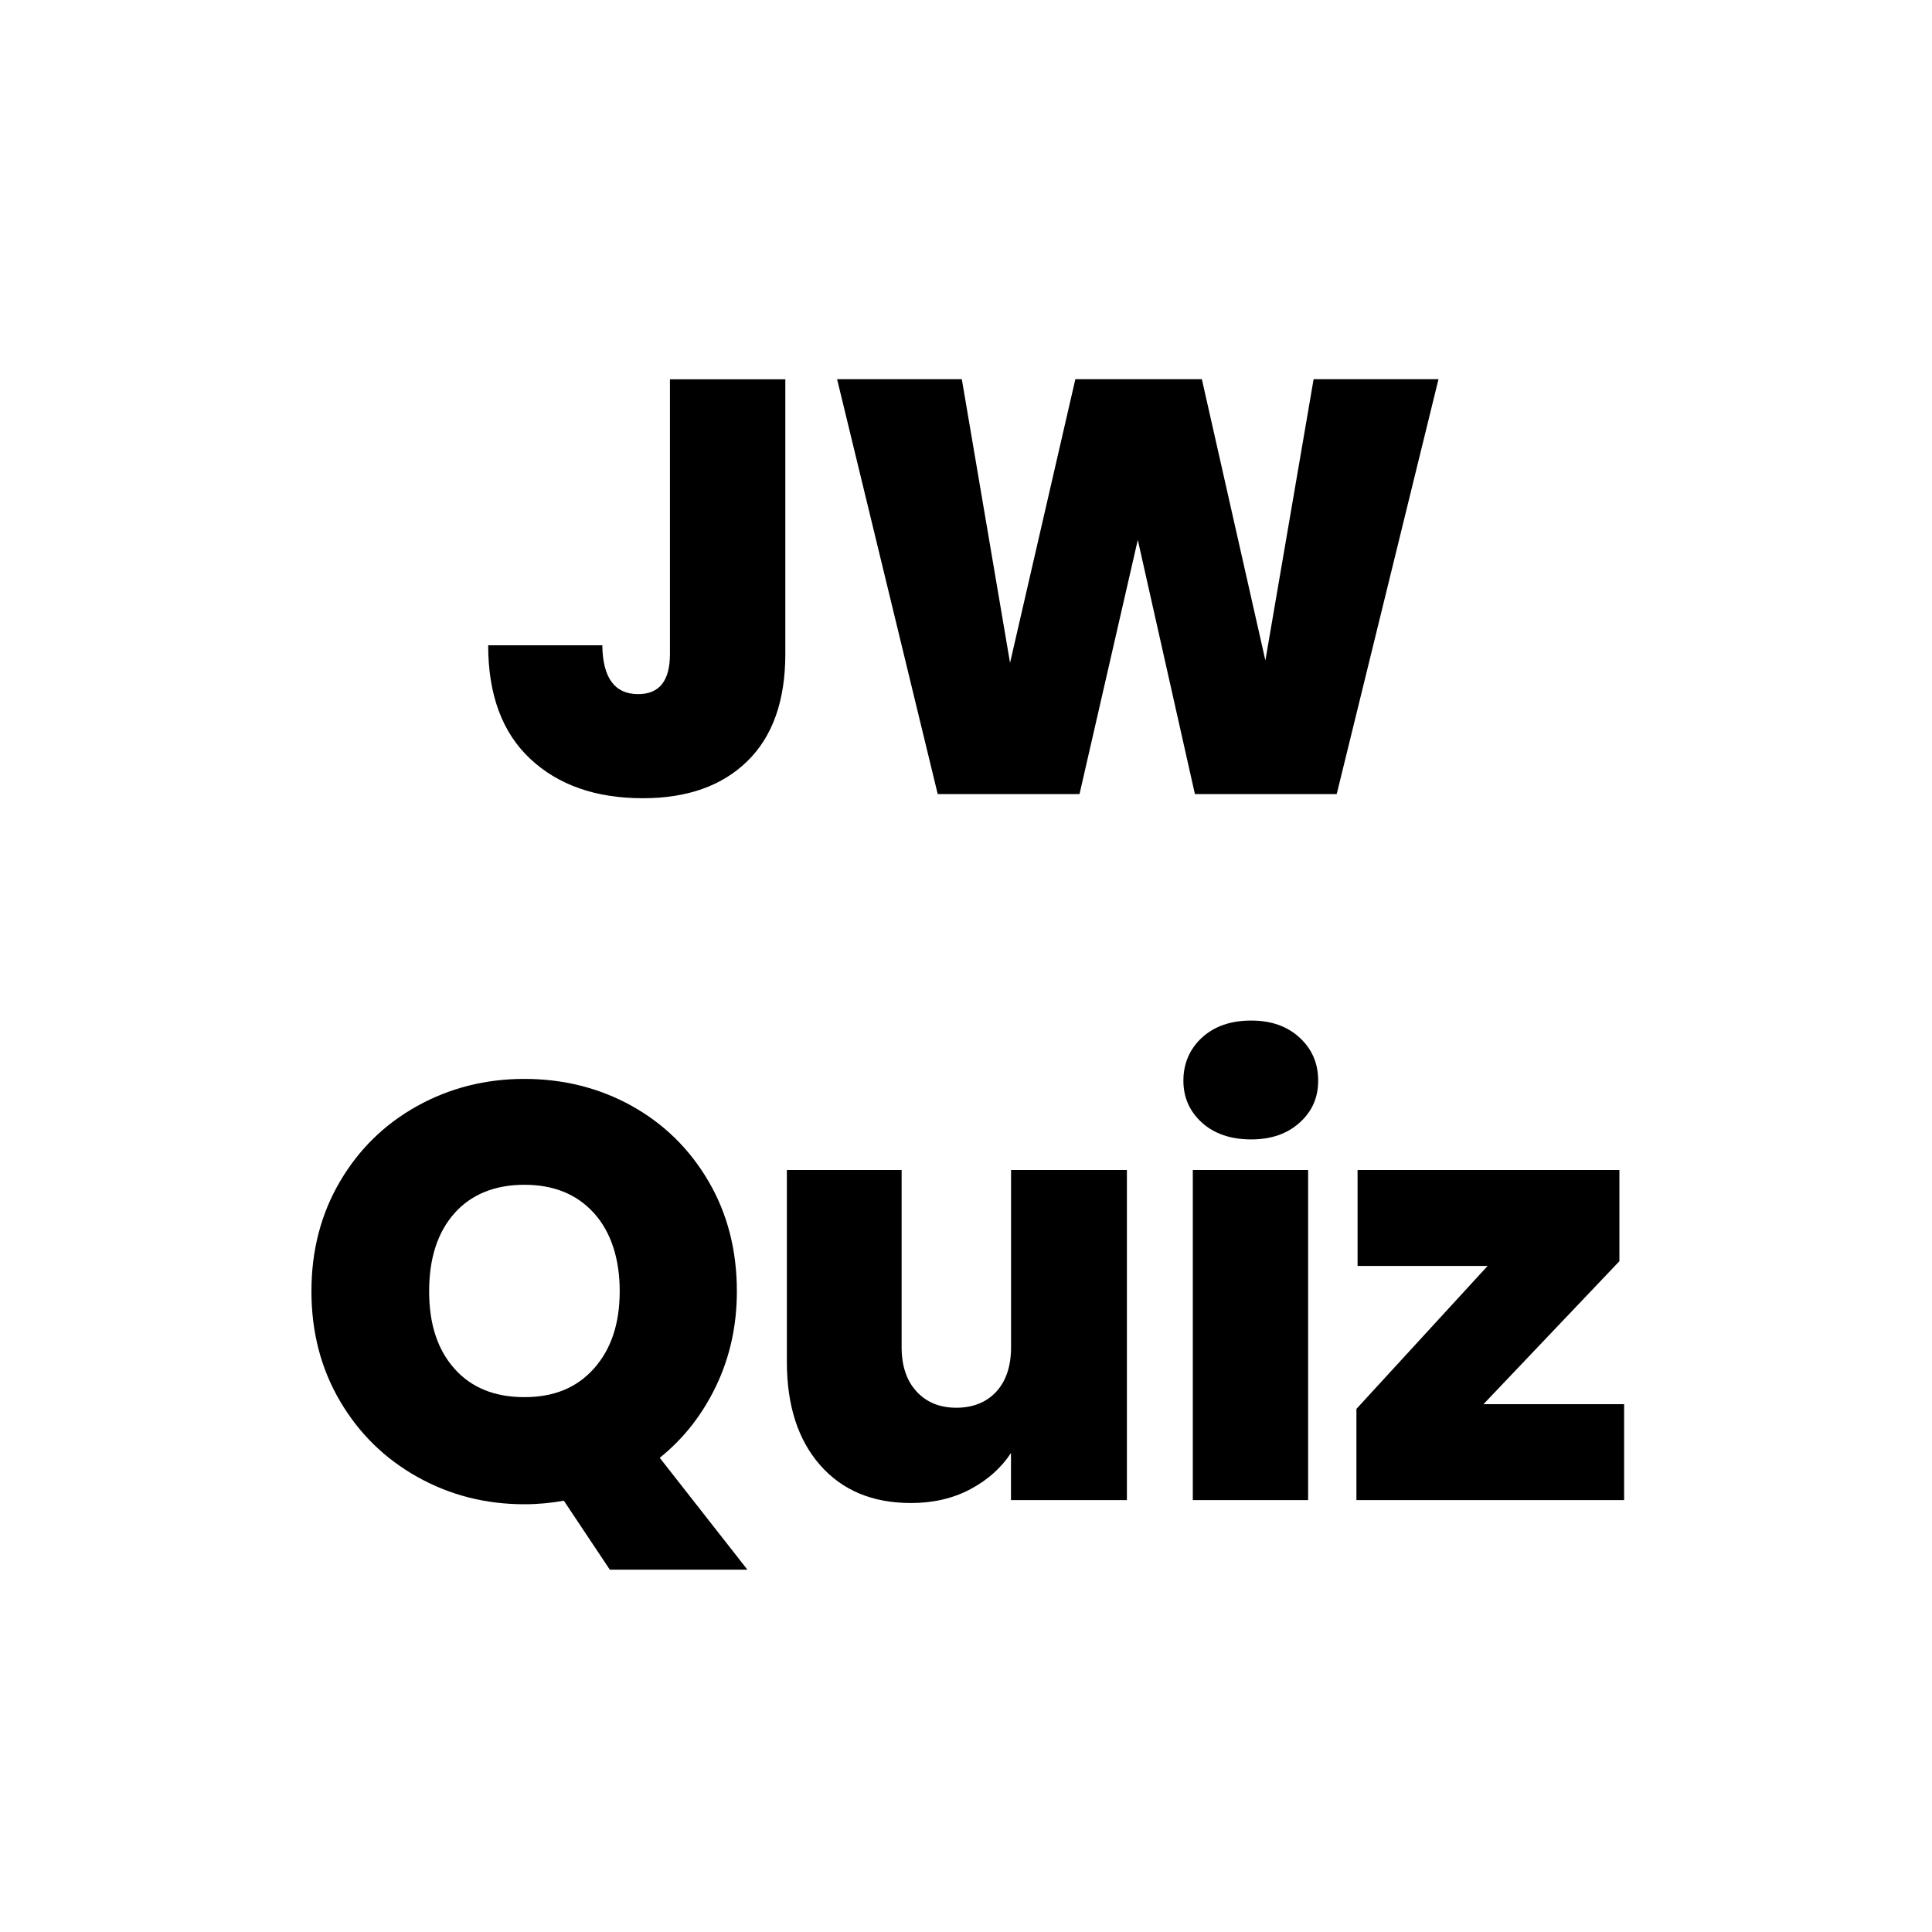
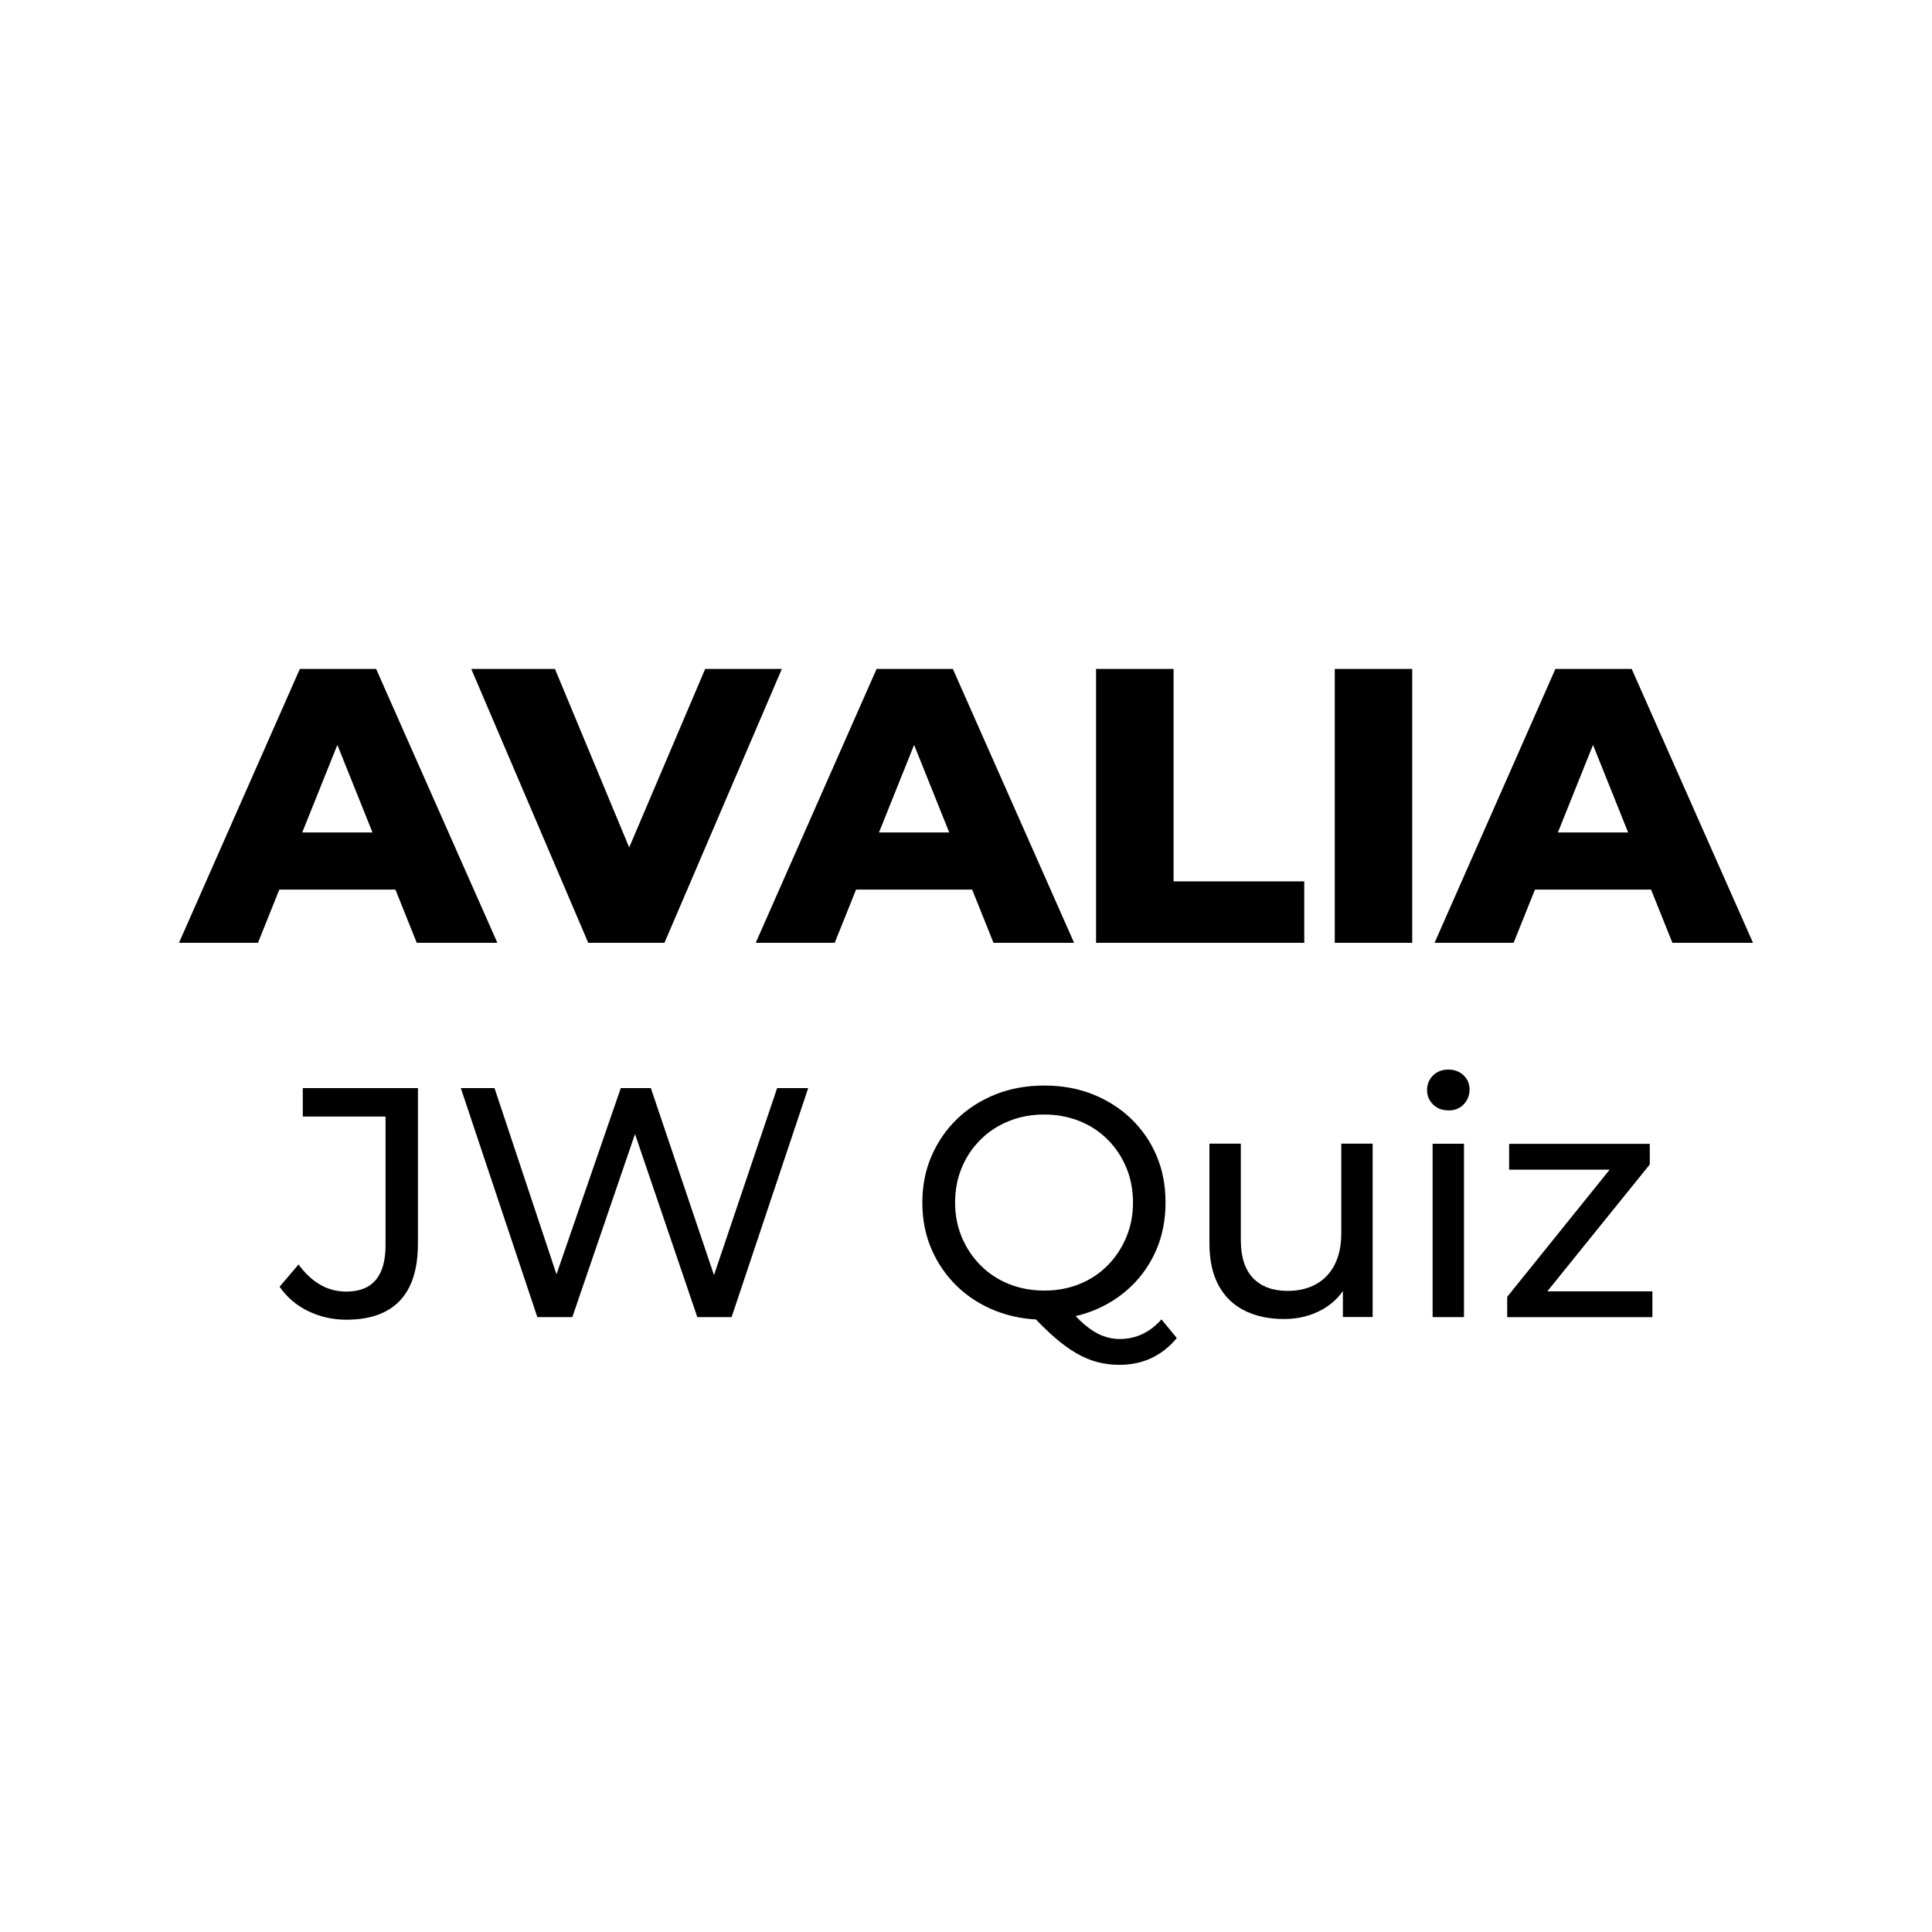
- <svg xmlns="http://www.w3.org/2000/svg" id="Camada_1" data-name="Camada 1" viewBox="0 0 250 250">
-   <path d="M101.62,49.07v35.56c0,6.04-1.64,10.66-4.91,13.86-3.27,3.2-7.78,4.8-13.52,4.8-6.09,0-10.95-1.7-14.58-5.1-3.63-3.4-5.44-8.3-5.44-14.69h14.77c.05,4.21,1.6,6.32,4.64,6.32,2.74,0,4.11-1.73,4.11-5.18v-35.56h14.92Z" />
-   <path d="M186.14,49.07l-13.17,53.68h-18.35l-7.39-32.89-7.54,32.89h-18.35l-13.02-53.68h16.14l6.24,36.7,8.45-36.7h16.37l8.22,36.39,6.24-36.39h16.14Z" />
-   <path d="M78.9,203.1l-5.94-8.91c-1.67.3-3.38.46-5.1.46-5.03,0-9.65-1.18-13.86-3.54-4.21-2.36-7.55-5.63-10.01-9.82-2.46-4.19-3.69-8.92-3.69-14.2s1.23-10.01,3.69-14.2c2.46-4.19,5.8-7.45,10.01-9.78,4.21-2.33,8.83-3.5,13.86-3.5s9.71,1.17,13.9,3.5c4.19,2.34,7.5,5.6,9.94,9.78s3.65,8.92,3.65,14.2c0,4.42-.89,8.49-2.67,12.22-1.78,3.73-4.21,6.84-7.31,9.33l11.34,14.47h-17.82ZM58.8,177.1c2.18,2.46,5.2,3.69,9.06,3.69s6.81-1.24,9.02-3.73c2.21-2.49,3.31-5.81,3.31-9.97s-1.1-7.63-3.31-10.09c-2.21-2.46-5.22-3.69-9.02-3.69s-6.88,1.23-9.06,3.69c-2.18,2.46-3.27,5.83-3.27,10.09s1.09,7.55,3.27,10.01Z" />
-   <path d="M145.82,151.4v42.71h-15v-6.09c-1.27,1.93-3.02,3.49-5.25,4.68-2.23,1.19-4.8,1.79-7.69,1.79-4.98,0-8.9-1.64-11.76-4.91-2.87-3.27-4.3-7.73-4.3-13.36v-24.82h14.85v22.92c0,2.44.65,4.35,1.94,5.75,1.29,1.4,3.01,2.09,5.14,2.09s3.91-.7,5.18-2.09c1.27-1.4,1.9-3.31,1.9-5.75v-22.92h15Z" />
-   <path d="M155.53,145.27c-1.6-1.45-2.4-3.26-2.4-5.44s.8-4.09,2.4-5.56c1.6-1.47,3.72-2.21,6.36-2.21s4.68.74,6.28,2.21c1.6,1.47,2.4,3.33,2.4,5.56s-.8,4-2.4,5.44c-1.6,1.45-3.69,2.17-6.28,2.17s-4.76-.72-6.36-2.17ZM169.27,151.4v42.71h-14.92v-42.71h14.92Z" />
-   <path d="M191.96,181.7h18.2v12.41h-34.64v-11.8l16.98-18.5h-16.83v-12.41h33.88v11.8l-17.59,18.5Z" />
+ <svg xmlns="http://www.w3.org/2000/svg" id="Camada_1" version="1.1" viewBox="0 0 250 250">
+   <g>
+     <path d="M23.16,122l15.64-35.44h9.87l15.69,35.44h-10.43l-12.25-30.53h3.95l-12.25,30.53h-10.23ZM31.72,115.11l2.58-7.39h17.32l2.58,7.39h-22.48Z" />
+     <path d="M76.12,122l-15.14-35.44h10.83l12.76,30.68h-6.38l13.06-30.68h9.92l-15.19,35.44h-9.87Z" />
+     <path d="M97.79,122l15.64-35.44h9.87l15.69,35.44h-10.43l-12.25-30.53h3.95l-12.25,30.53h-10.23ZM106.34,115.11l2.58-7.39h17.32l2.58,7.39h-22.48Z" />
+     <path d="M141.83,122v-35.44h10.03v27.49h16.91v7.95h-26.94Z" />
+     <path d="M172.72,122v-35.44h10.02v35.44h-10.02Z" />
+     <path d="M185.63,122l15.64-35.44h9.87l15.7,35.44h-10.43l-12.25-30.53h3.95l-12.25,30.53h-10.23ZM194.19,115.11l2.58-7.39h17.31l2.58,7.39h-22.48Z" />
+   </g>
+   <g>
+     <path d="M44.81,170.77c-1.75,0-3.39-.37-4.91-1.1-1.52-.73-2.77-1.79-3.72-3.17l2.45-2.88c.82,1.13,1.74,2,2.77,2.6,1.03.61,2.17.91,3.41.91,3.39,0,5.08-2,5.08-6.01v-16.64h-10.71v-3.68h14.9v20.11c0,3.3-.78,5.77-2.35,7.41-1.57,1.64-3.87,2.45-6.92,2.45Z" />
+     <path d="M69.53,170.43l-9.9-29.63h4.36l9.1,27.34h-2.2l9.44-27.34h3.89l9.23,27.34h-2.12l9.23-27.34h4.02l-9.91,29.63h-4.44l-8.63-25.36h1.14l-8.68,25.36h-4.53Z" />
+     <path d="M135.14,170.77c-2.26,0-4.35-.38-6.29-1.14-1.93-.76-3.61-1.83-5.02-3.2-1.41-1.37-2.51-2.97-3.3-4.8-.79-1.83-1.18-3.84-1.18-6.01s.39-4.18,1.18-6.01c.79-1.83,1.89-3.44,3.3-4.8,1.41-1.37,3.08-2.43,4.99-3.2,1.92-.76,4.02-1.14,6.31-1.14s4.34.37,6.24,1.12c1.9.75,3.57,1.81,4.99,3.17,1.42,1.37,2.53,2.97,3.3,4.8.78,1.83,1.16,3.85,1.16,6.05s-.39,4.22-1.16,6.05c-.78,1.83-1.88,3.44-3.3,4.8-1.43,1.37-3.09,2.43-4.99,3.17-1.91.75-3.99,1.12-6.24,1.12ZM135.14,167c1.64,0,3.15-.28,4.55-.85,1.4-.56,2.61-1.37,3.64-2.41,1.03-1.04,1.83-2.26,2.41-3.64.58-1.38.87-2.88.87-4.49s-.29-3.15-.87-4.53c-.58-1.38-1.38-2.59-2.41-3.62-1.03-1.03-2.24-1.83-3.64-2.39-1.4-.56-2.91-.85-4.55-.85s-3.2.28-4.59.85c-1.4.56-2.62,1.36-3.66,2.39-1.04,1.03-1.86,2.24-2.43,3.62-.58,1.38-.87,2.89-.87,4.53s.29,3.1.87,4.49c.58,1.38,1.39,2.6,2.43,3.64,1.04,1.04,2.26,1.85,3.66,2.41,1.4.56,2.93.85,4.59.85ZM144.83,176.61c-.99,0-1.93-.12-2.84-.36-.9-.24-1.81-.62-2.71-1.14-.9-.52-1.83-1.2-2.79-2.03-.96-.83-2-1.86-3.13-3.07l4.53-1.18c.85,1.04,1.66,1.9,2.43,2.56.78.66,1.54,1.14,2.31,1.44.76.3,1.51.44,2.24.44,2.12,0,3.92-.85,5.42-2.54l1.99,2.41c-1.92,2.31-4.4,3.47-7.45,3.47Z" />
+     <path d="M166.16,170.68c-1.92,0-3.61-.35-5.06-1.06-1.45-.71-2.58-1.78-3.39-3.24-.8-1.45-1.21-3.28-1.21-5.48v-12.91h4.06v12.45c0,2.2.53,3.85,1.59,4.95,1.06,1.1,2.55,1.65,4.47,1.65,1.41,0,2.64-.29,3.68-.87,1.04-.58,1.85-1.42,2.41-2.54.57-1.11.85-2.46.85-4.04v-11.6h4.06v22.43h-3.85v-6.05l.64,1.61c-.74,1.5-1.84,2.65-3.3,3.47-1.47.82-3.12,1.23-4.95,1.23Z" />
+     <path d="M187.41,143.68c-.79,0-1.45-.25-1.97-.76-.52-.51-.78-1.13-.78-1.86s.26-1.4.78-1.9c.52-.51,1.18-.76,1.97-.76s1.45.25,1.97.74c.52.49.78,1.11.78,1.84s-.25,1.4-.76,1.93-1.17.78-1.99.78ZM185.38,170.43v-22.43h4.06v22.43h-4.06Z" />
+     <path d="M195.03,170.43v-2.62l14.39-17.86.8,1.4h-14.94v-3.34h18.2v2.67l-14.39,17.82-.93-1.4h15.66v3.34h-18.79Z" />
+   </g>
</svg>
